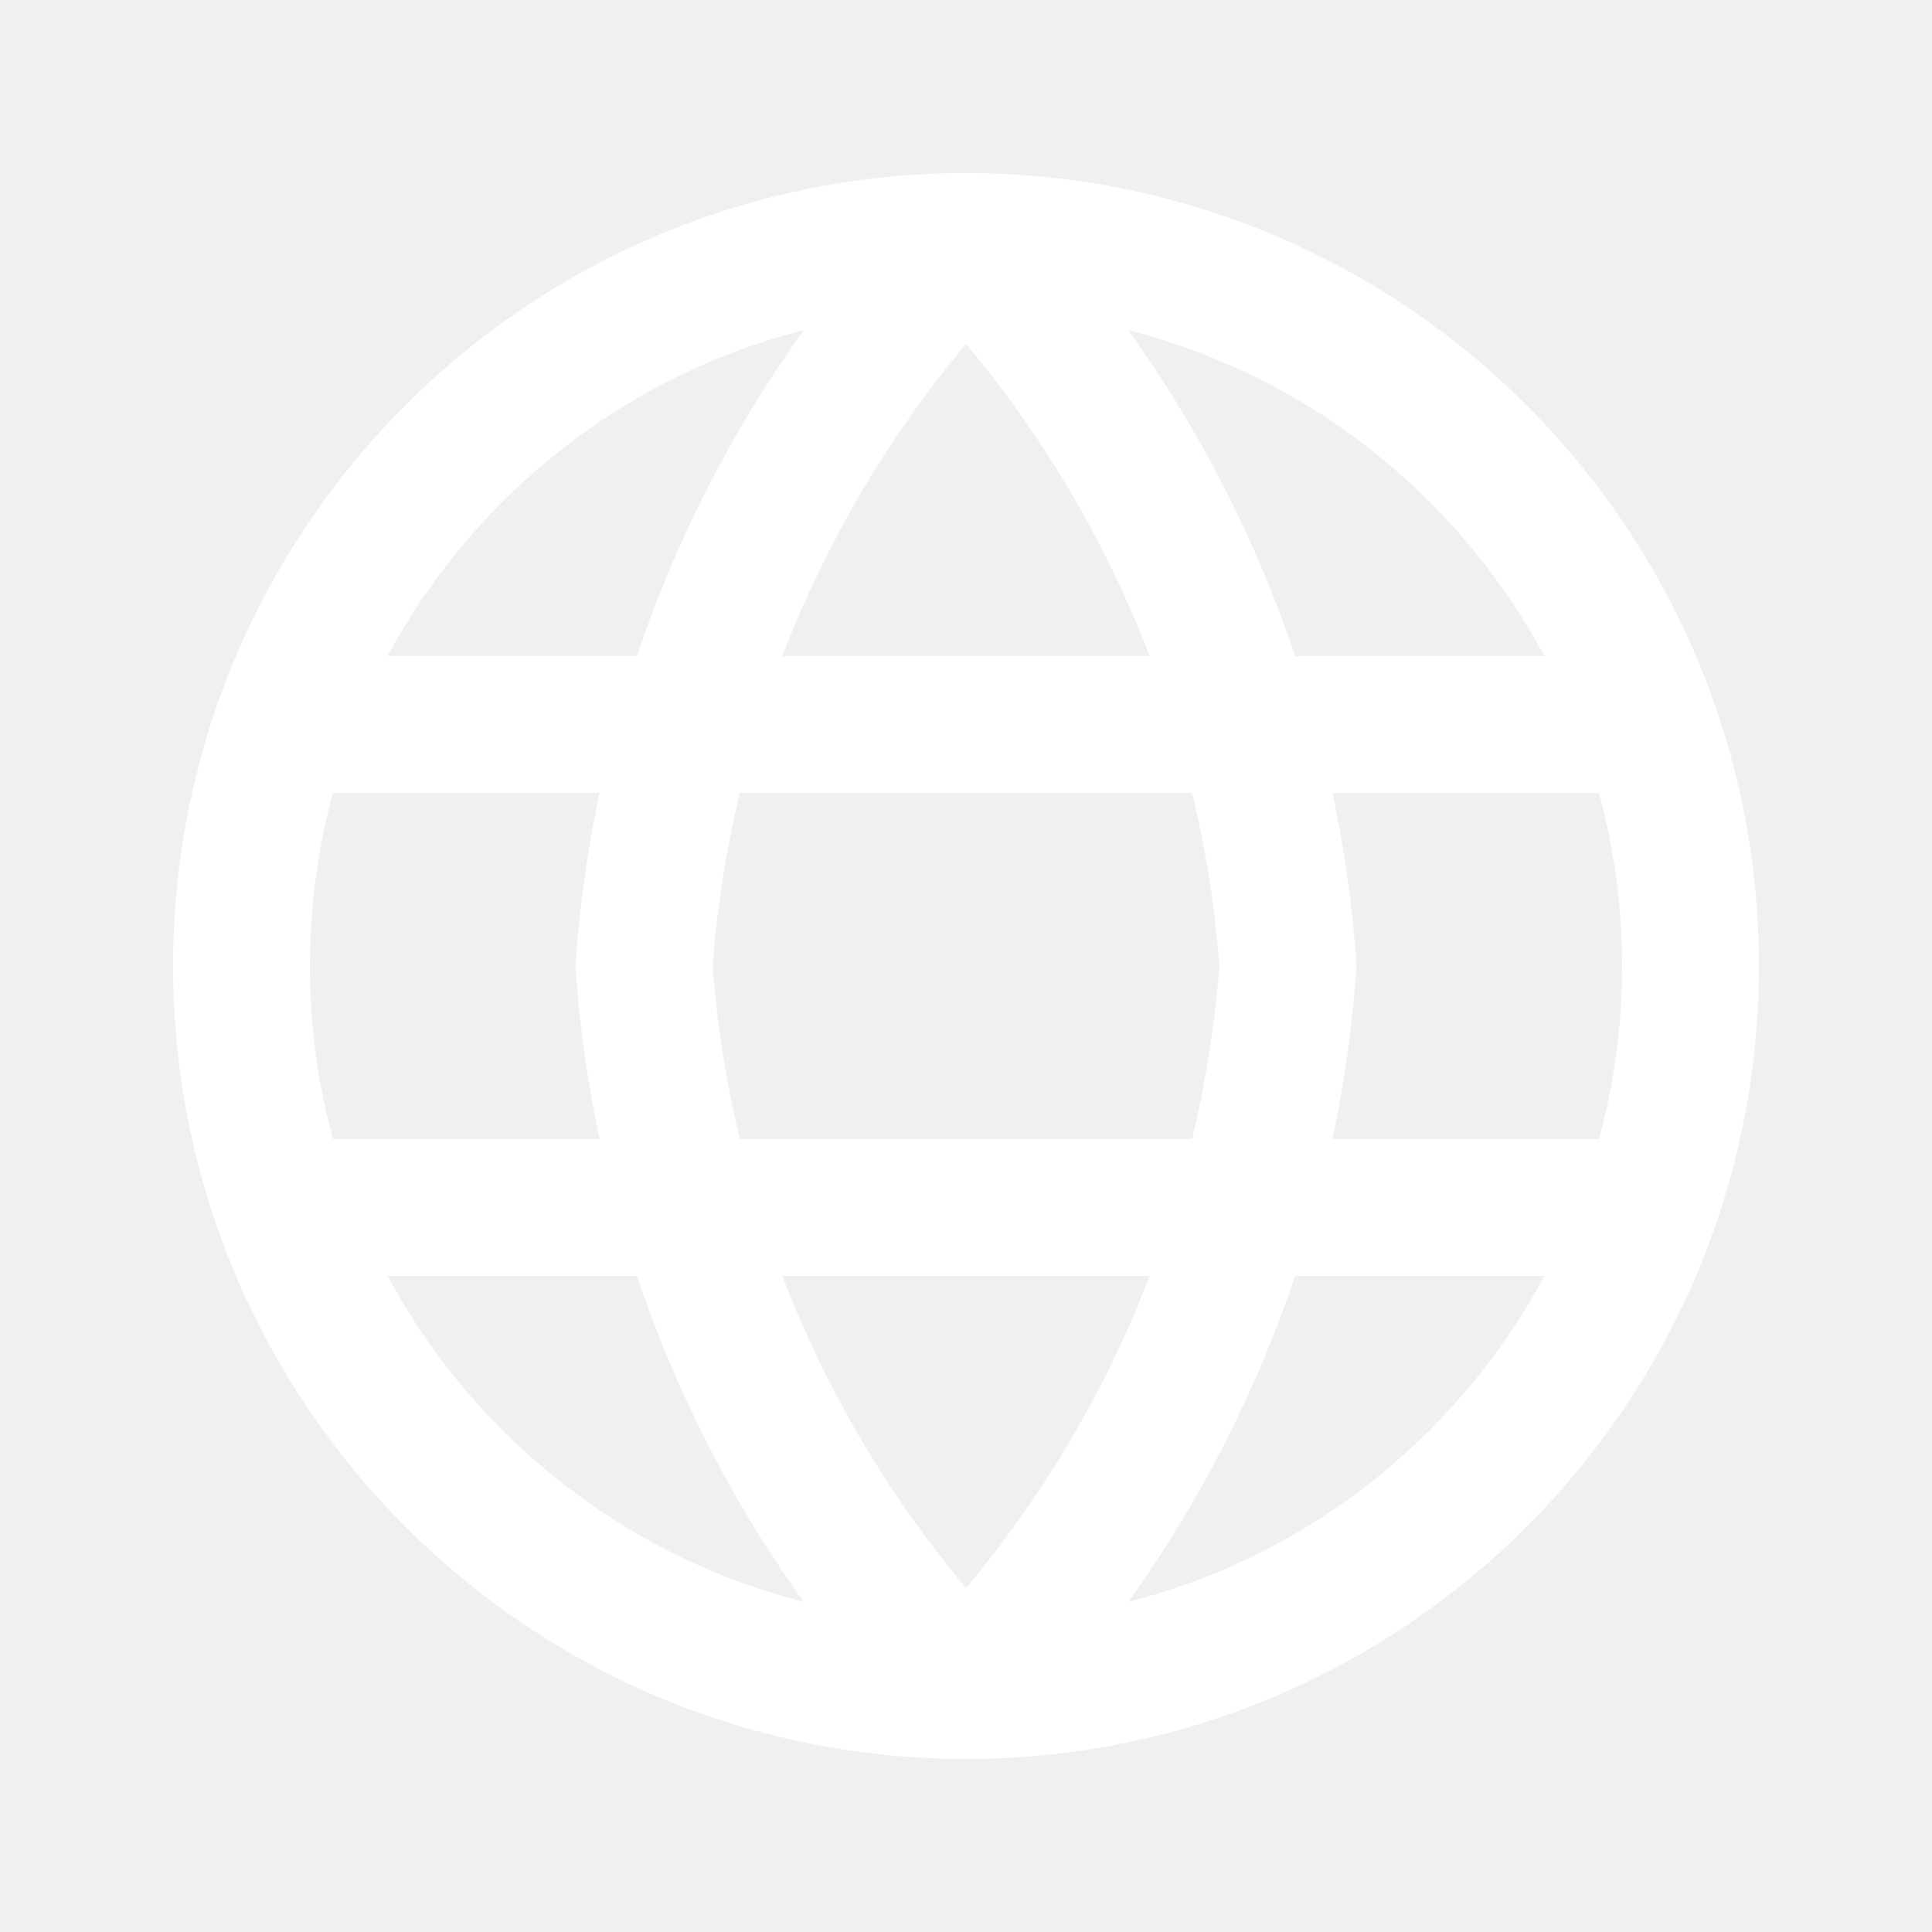
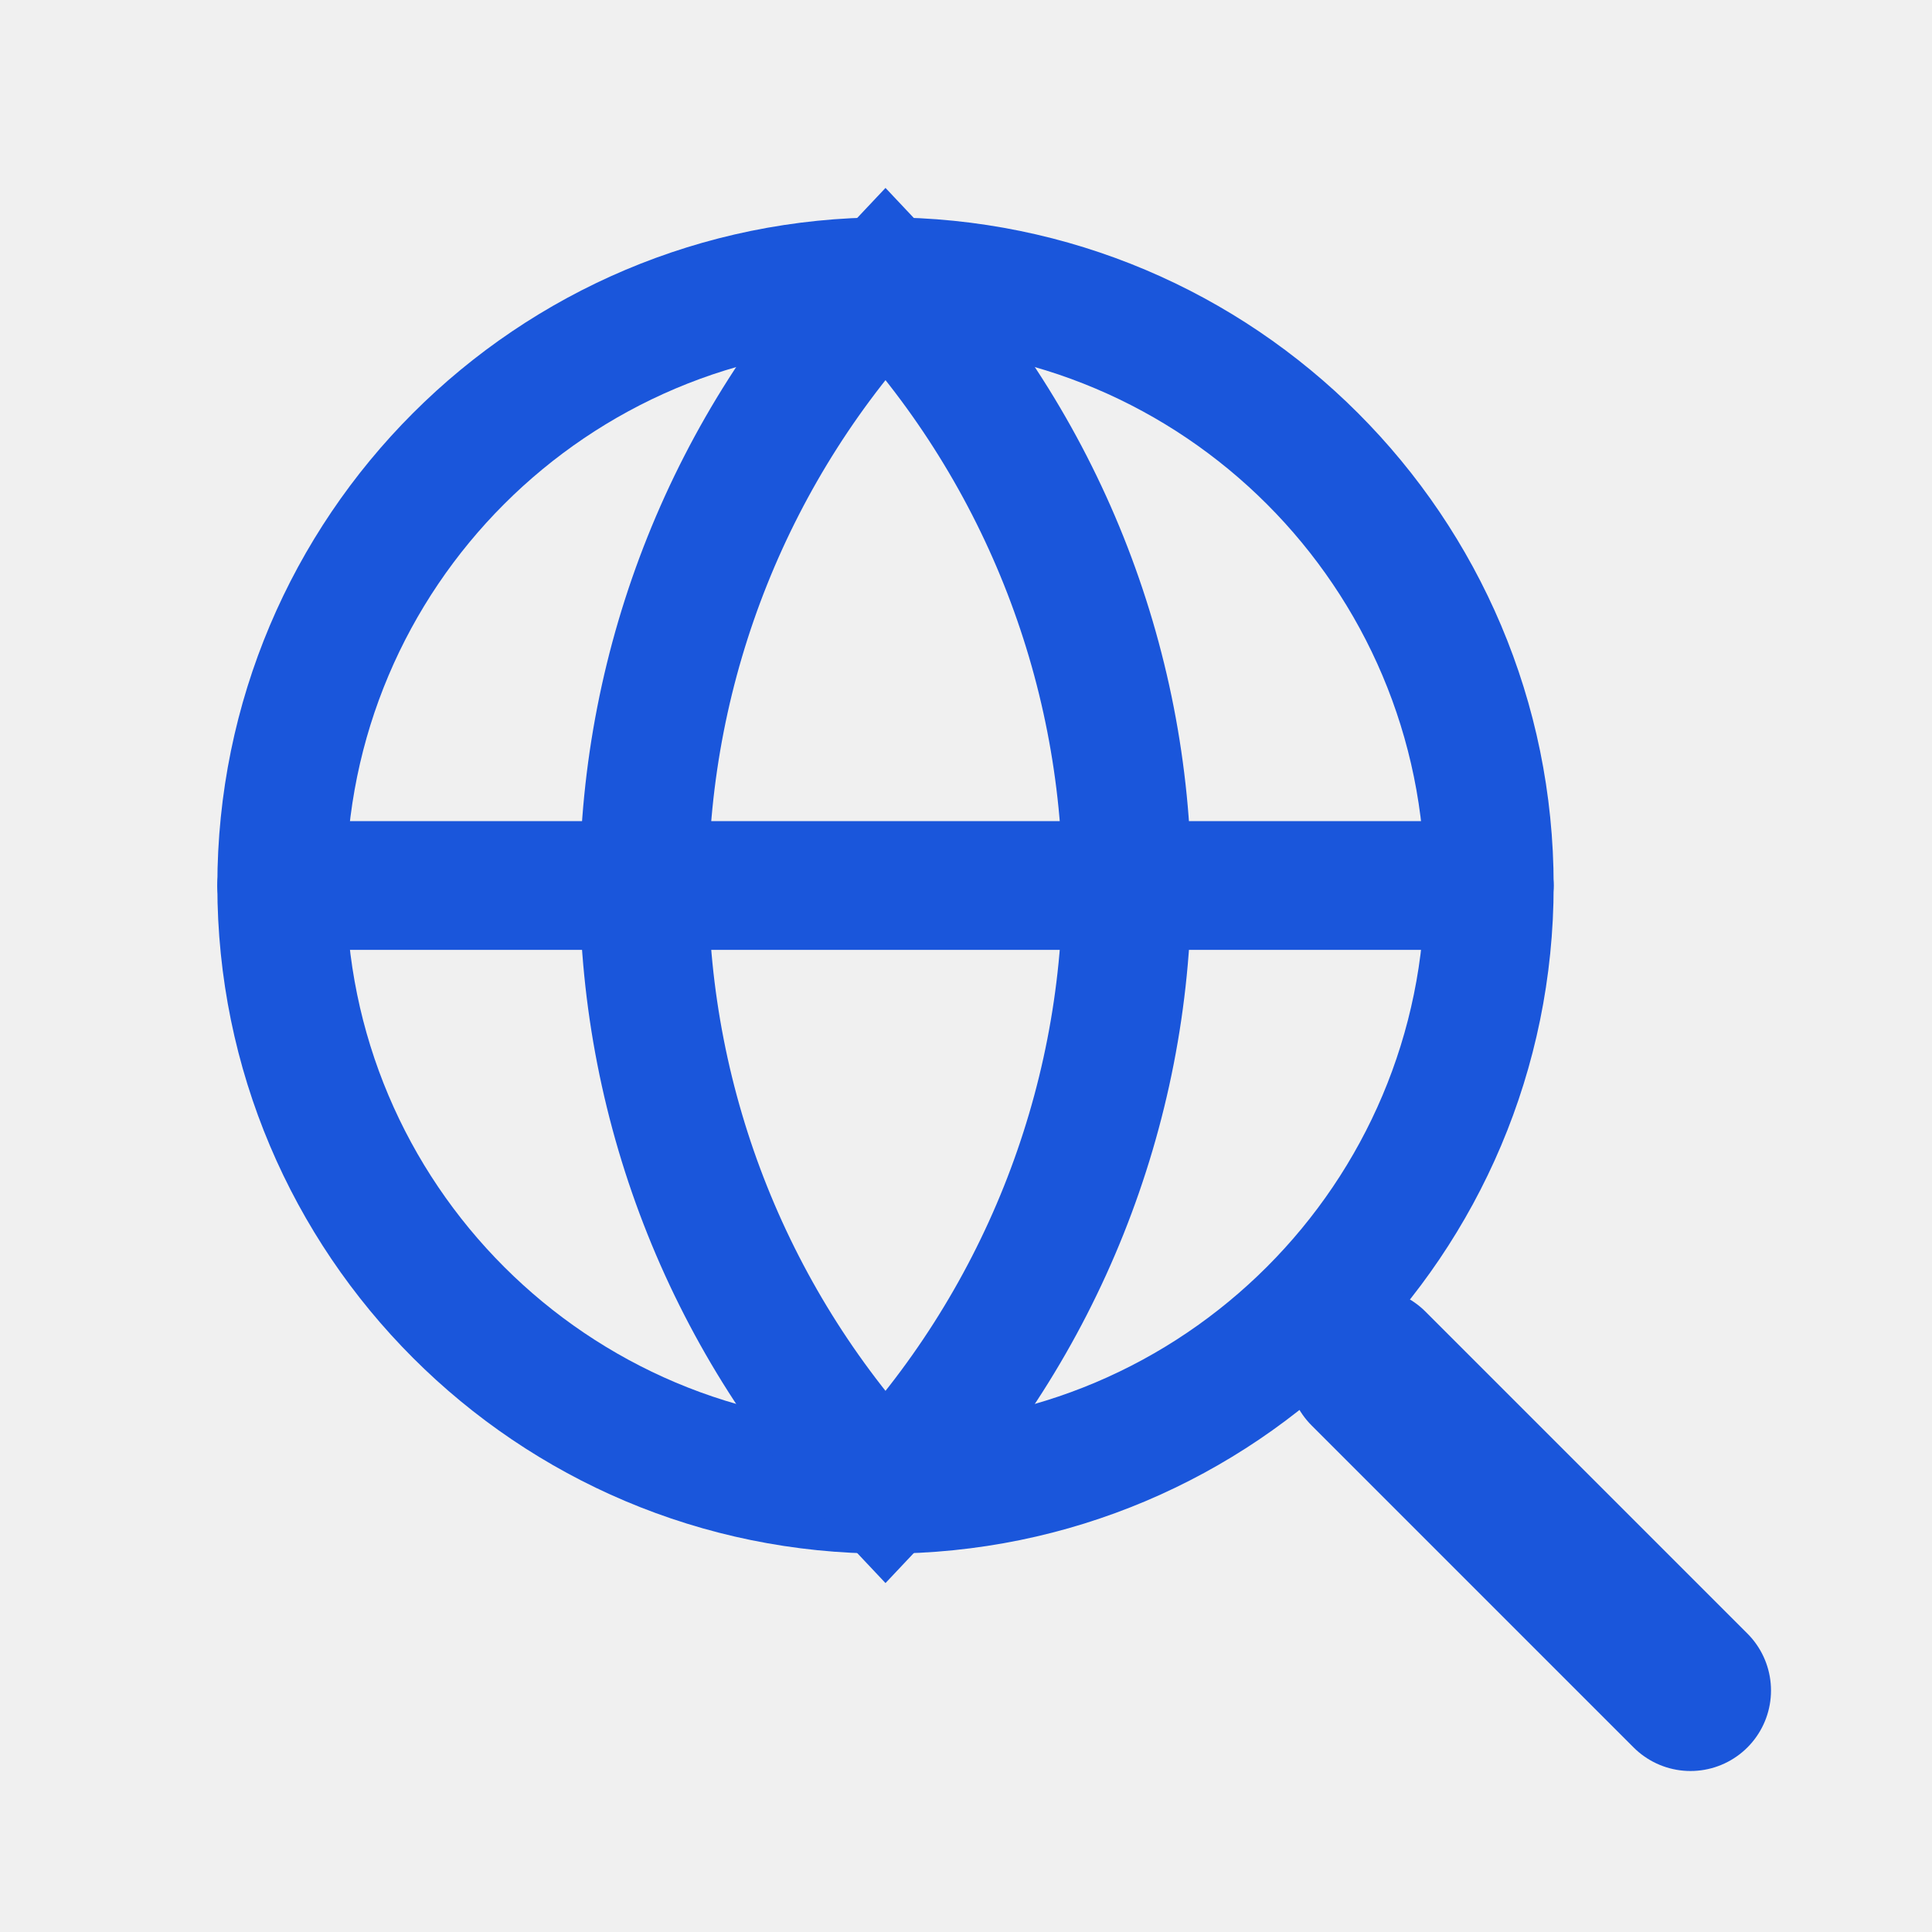
- <svg xmlns="http://www.w3.org/2000/svg" viewBox="0 0 24 24" fill="none" stroke="#fff" stroke-width="1.7" stroke-linecap="round" stroke-linejoin="round">
-   <circle cx="12" cy="12" r="9" />
-   <path d="M3.6 9h16.8M3.6 15h16.8" />
-   <path d="M12 3a14.5 14.5 0 0 1 4 9 14.5 14.5 0 0 1-4 9 14.5 14.5 0 0 1-4-9 14.5 14.5 0 0 1 4-9z" />
+ <svg xmlns="http://www.w3.org/2000/svg" viewBox="0 0 24 24" fill="none">
+   <circle cx="11" cy="11" r="7.5" stroke="#1a56db" stroke-width="1.6" />
+   <path d="M3.5 11h15M11 3.5a11 11 0 0 1 3 7.5 11 11 0 0 1-3 7.5 11 11 0 0 1-3-7.5 11 11 0 0 1 3-7.5z" stroke="#1a56db" stroke-width="1.6" stroke-linecap="round" />
+   <line x1="17" y1="17" x2="21" y2="21" stroke="#1a56db" stroke-width="2" stroke-linecap="round" />
</svg>
